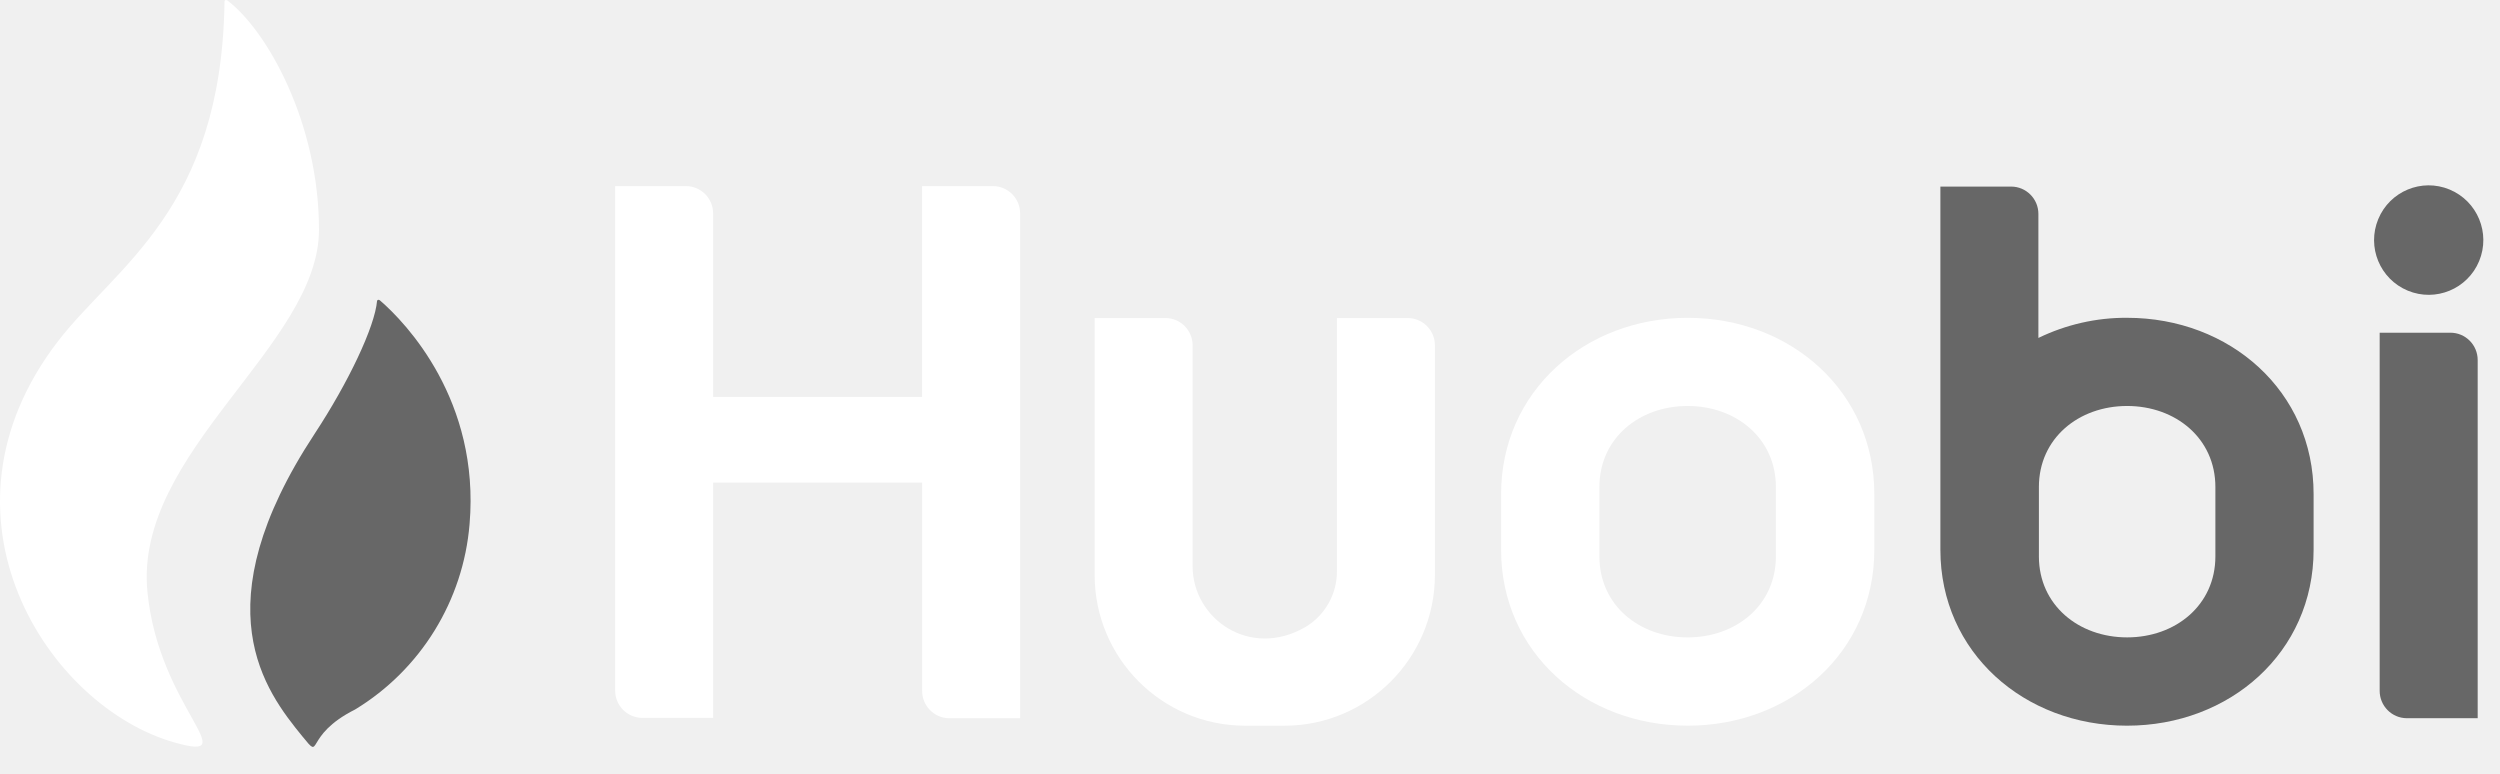
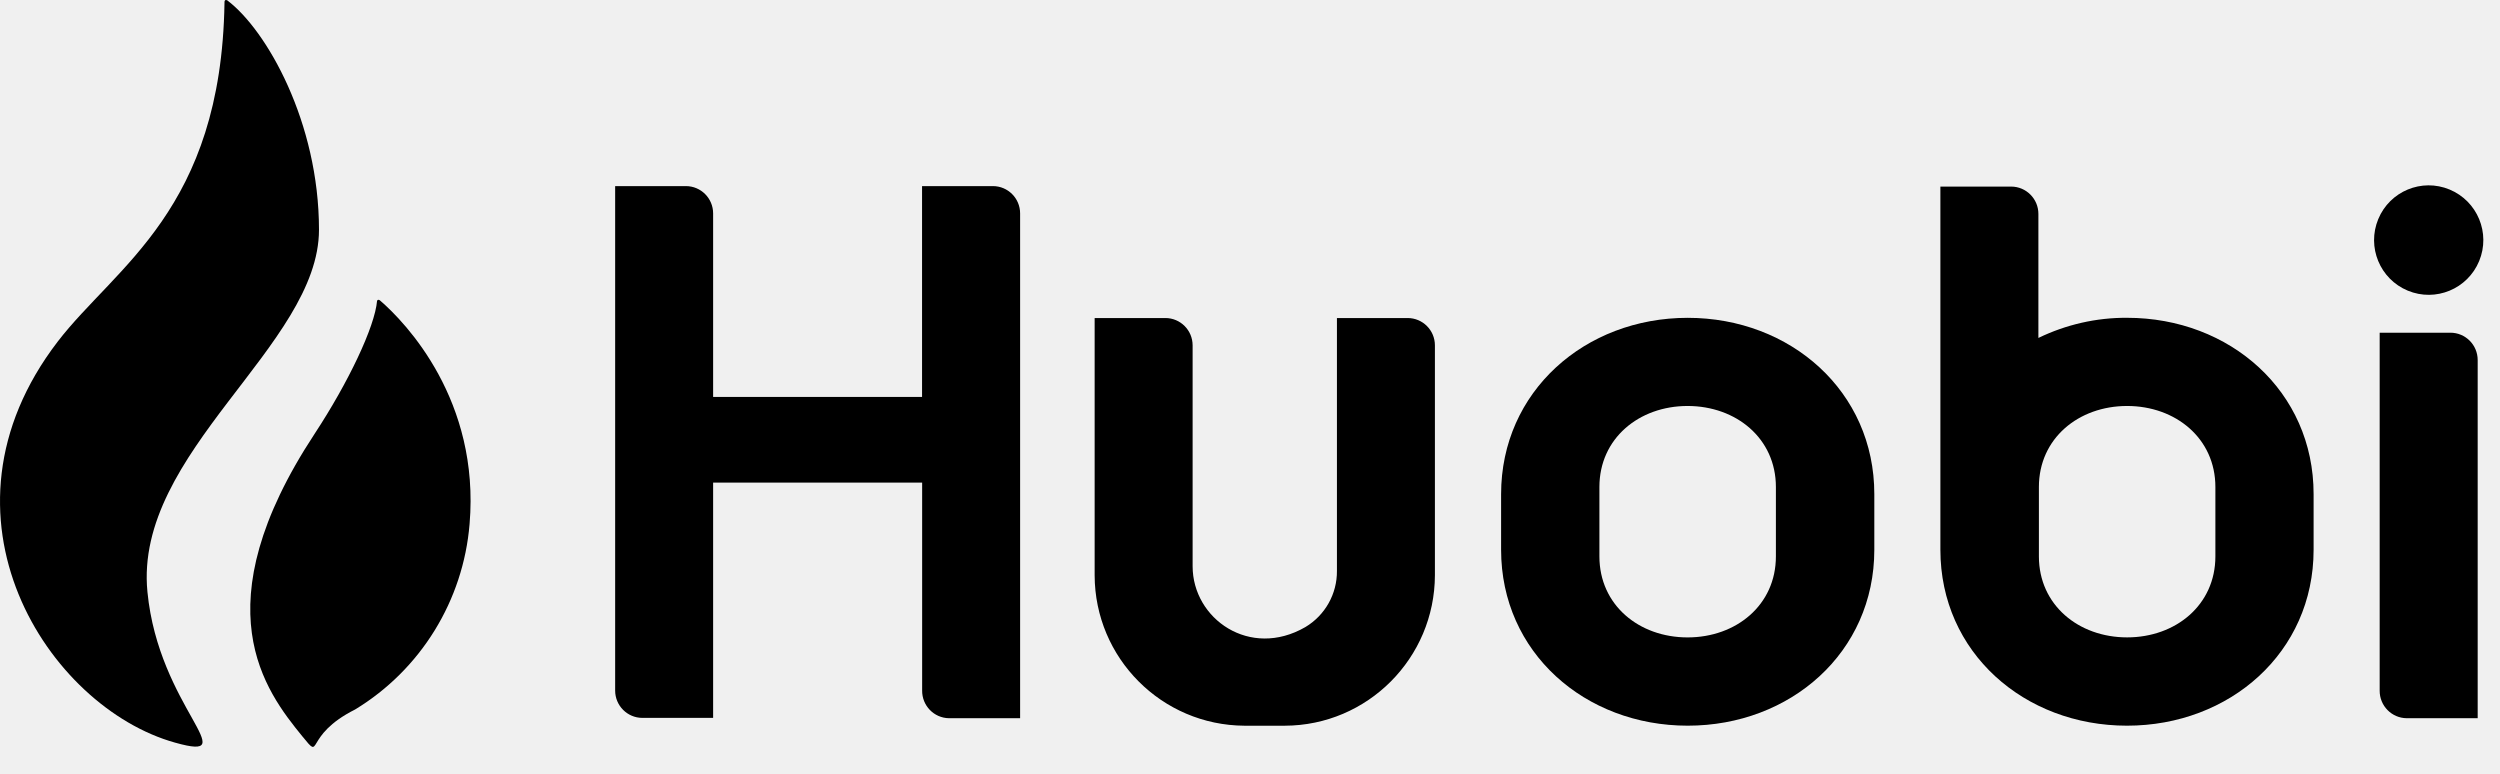
<svg xmlns="http://www.w3.org/2000/svg" width="84" height="26" viewBox="0 0 84 26" fill="none">
-   <path d="M30.981 13.337H23.961V7.17C23.961 6.664 23.551 6.253 23.046 6.253H20.669V23.203C20.669 23.71 21.079 24.121 21.585 24.121H23.961V16.215H30.984V23.2C30.977 23.707 31.38 24.125 31.886 24.132H34.276V7.17C34.276 6.664 33.866 6.253 33.361 6.253H30.981V13.337ZM44.921 10.686V19.181C44.928 19.954 44.525 20.673 43.86 21.07C42 22.147 40.072 20.797 40.072 19.025V11.604C40.072 11.097 39.662 10.686 39.157 10.686H36.78V19.33C36.787 22.115 39.036 24.369 41.816 24.384H43.167C45.95 24.377 48.206 22.115 48.213 19.326V11.604C48.213 11.097 47.803 10.686 47.297 10.686H44.921Z" fill="white" />
-   <path d="M83.25 24.132V12.097C83.25 11.59 82.84 11.179 82.334 11.179H79.957V23.207C79.954 23.714 80.361 24.128 80.866 24.132H83.25Z" fill="#676767" />
-   <path d="M83.3 8.771C83.688 7.833 83.243 6.757 82.306 6.368C81.37 5.979 80.296 6.425 79.909 7.363C79.521 8.302 79.965 9.378 80.902 9.766C81.838 10.155 82.912 9.71 83.3 8.771Z" fill="#676767" />
-   <path d="M56.707 10.679C53.259 10.679 50.437 13.149 50.437 16.604V18.472C50.437 21.927 53.259 24.383 56.707 24.383C60.155 24.383 62.977 21.927 62.977 18.472V16.604C62.98 13.149 60.158 10.679 56.707 10.679ZM59.67 18.695C59.67 20.329 58.337 21.417 56.703 21.417C55.069 21.417 53.74 20.329 53.74 18.695V16.363C53.74 14.729 55.073 13.641 56.703 13.641C58.334 13.641 59.67 14.729 59.67 16.363V18.695Z" fill="white" />
-   <path d="M71.471 10.678C70.438 10.671 69.419 10.905 68.49 11.355V7.187C68.49 6.681 68.079 6.269 67.574 6.269H65.197V18.471C65.197 21.927 68.019 24.383 71.467 24.383C74.915 24.383 77.737 21.927 77.737 18.471V16.604C77.74 13.148 74.925 10.678 71.471 10.678ZM74.437 18.695C74.437 20.328 73.104 21.416 71.471 21.416C69.84 21.416 68.507 20.328 68.507 18.695V16.363C68.507 14.729 69.84 13.641 71.471 13.641C73.101 13.641 74.437 14.729 74.437 16.363V18.695Z" fill="#676767" />
-   <path d="M10.718 7.719C10.718 4.118 8.968 1.017 7.635 0.011C7.635 0.011 7.532 -0.046 7.543 0.099C7.433 7.056 3.886 8.942 1.938 11.479C-2.56 17.341 1.62 23.766 5.884 24.953C8.261 25.62 5.333 23.777 4.954 19.889C4.491 15.197 10.718 11.61 10.718 7.719Z" fill="white" />
-   <path d="M12.762 10.09C12.734 10.072 12.695 10.058 12.67 10.104C12.596 10.979 11.705 12.85 10.573 14.573C6.736 20.406 8.922 23.22 10.152 24.733C10.867 25.609 10.152 24.733 11.935 23.837C14.138 22.497 15.566 20.179 15.778 17.606C16.129 13.46 13.646 10.848 12.762 10.09Z" fill="#676767" />
+   <path d="M30.981 13.337H23.961V7.17C23.961 6.664 23.551 6.253 23.046 6.253H20.669V23.203C20.669 23.71 21.079 24.121 21.585 24.121H23.961V16.215H30.984V23.2C30.977 23.707 31.38 24.125 31.886 24.132H34.276V7.17C34.276 6.664 33.866 6.253 33.361 6.253H30.981V13.337ZM44.921 10.686V19.181C44.928 19.954 44.525 20.673 43.86 21.07C42 22.147 40.072 20.797 40.072 19.025V11.604C40.072 11.097 39.662 10.686 39.157 10.686H36.78V19.33C36.787 22.115 39.036 24.369 41.816 24.384H43.167C45.95 24.377 48.206 22.115 48.213 19.326V11.604C48.213 11.097 47.803 10.686 47.297 10.686H44.921Z" fill="currentColor" />
+   <path d="M83.25 24.132V12.097C83.25 11.59 82.84 11.179 82.334 11.179H79.957V23.207C79.954 23.714 80.361 24.128 80.866 24.132H83.25Z" fill="currentColor" />
+   <path d="M83.3 8.771C83.688 7.833 83.243 6.757 82.306 6.368C81.37 5.979 80.296 6.425 79.909 7.363C79.521 8.302 79.965 9.378 80.902 9.766C81.838 10.155 82.912 9.71 83.3 8.771Z" fill="currentColor" />
+   <path d="M56.707 10.679C53.259 10.679 50.437 13.149 50.437 16.604V18.472C50.437 21.927 53.259 24.383 56.707 24.383C60.155 24.383 62.977 21.927 62.977 18.472V16.604C62.98 13.149 60.158 10.679 56.707 10.679ZM59.67 18.695C59.67 20.329 58.337 21.417 56.703 21.417C55.069 21.417 53.74 20.329 53.74 18.695V16.363C53.74 14.729 55.073 13.641 56.703 13.641C58.334 13.641 59.67 14.729 59.67 16.363V18.695Z" fill="currentColor" />
+   <path d="M71.471 10.678C70.438 10.671 69.419 10.905 68.49 11.355V7.187C68.49 6.681 68.079 6.269 67.574 6.269H65.197V18.471C65.197 21.927 68.019 24.383 71.467 24.383C74.915 24.383 77.737 21.927 77.737 18.471V16.604C77.74 13.148 74.925 10.678 71.471 10.678ZM74.437 18.695C74.437 20.328 73.104 21.416 71.471 21.416C69.84 21.416 68.507 20.328 68.507 18.695V16.363C68.507 14.729 69.84 13.641 71.471 13.641C73.101 13.641 74.437 14.729 74.437 16.363V18.695Z" fill="currentColor" />
+   <path d="M10.718 7.719C10.718 4.118 8.968 1.017 7.635 0.011C7.635 0.011 7.532 -0.046 7.543 0.099C7.433 7.056 3.886 8.942 1.938 11.479C-2.56 17.341 1.62 23.766 5.884 24.953C8.261 25.62 5.333 23.777 4.954 19.889C4.491 15.197 10.718 11.61 10.718 7.719Z" fill="currentColor" />
+   <path d="M12.762 10.09C12.734 10.072 12.695 10.058 12.67 10.104C12.596 10.979 11.705 12.85 10.573 14.573C6.736 20.406 8.922 23.22 10.152 24.733C10.867 25.609 10.152 24.733 11.935 23.837C14.138 22.497 15.566 20.179 15.778 17.606C16.129 13.46 13.646 10.848 12.762 10.09Z" fill="currentColor" />
</svg>
